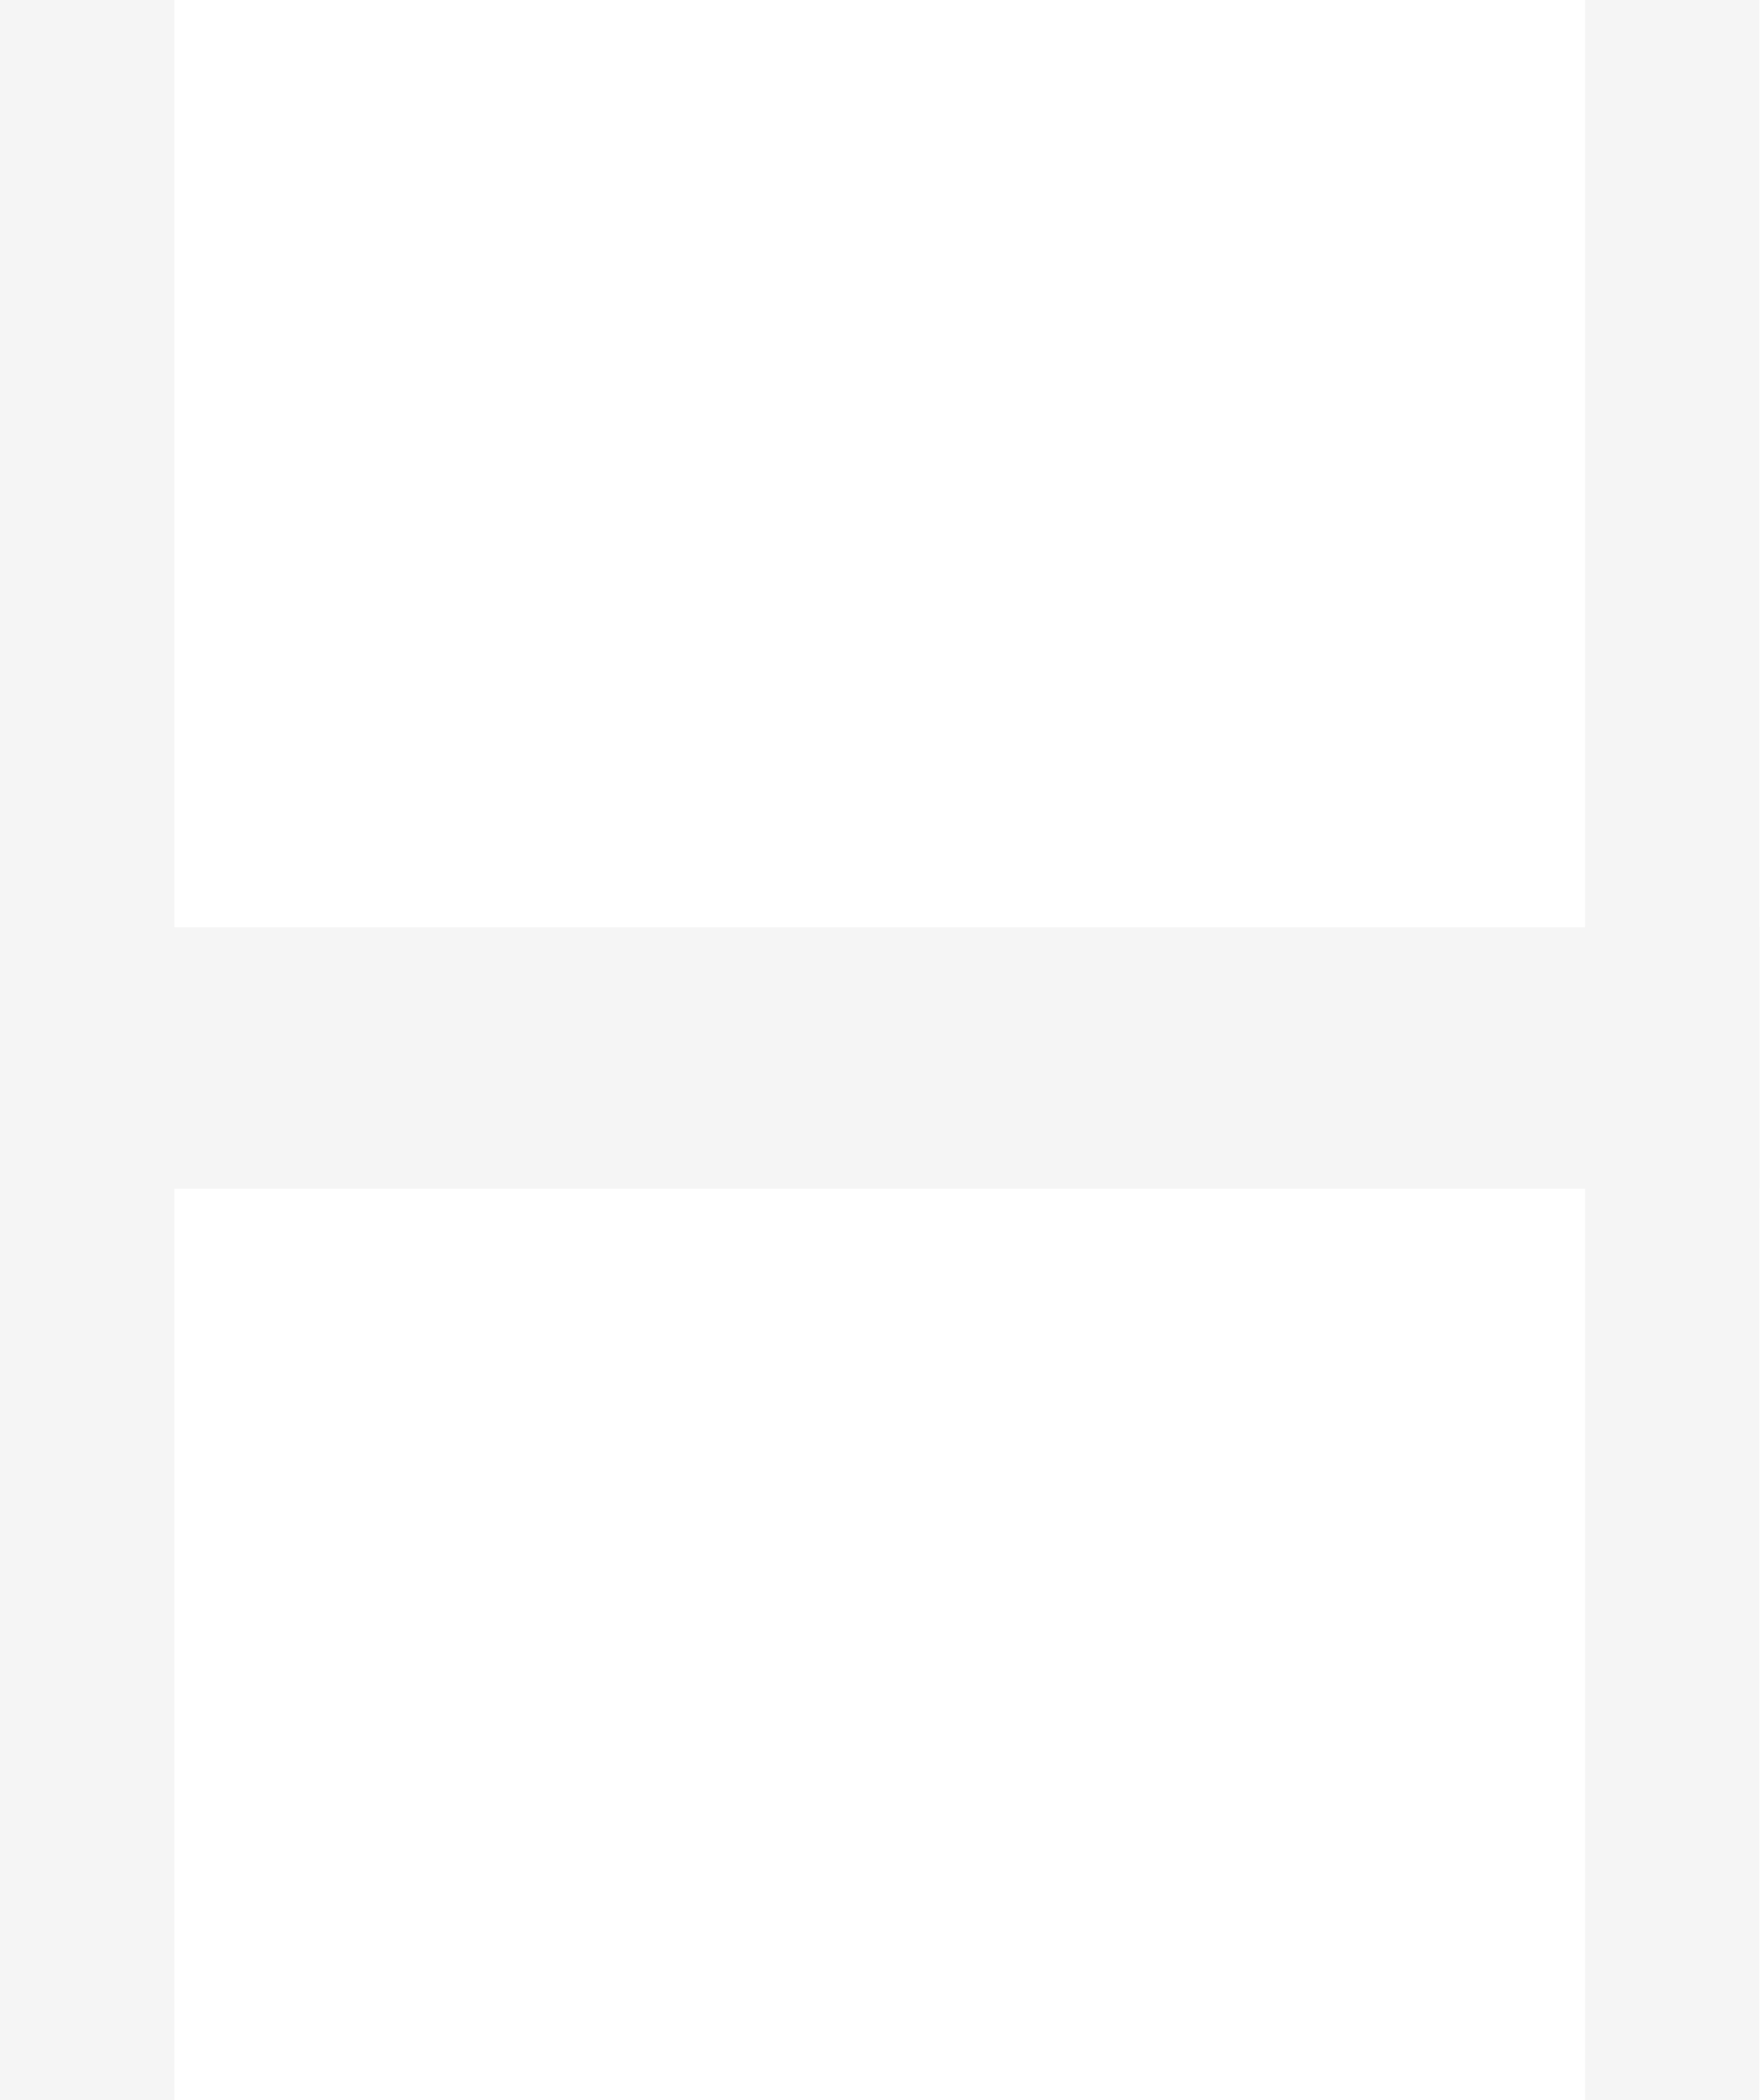
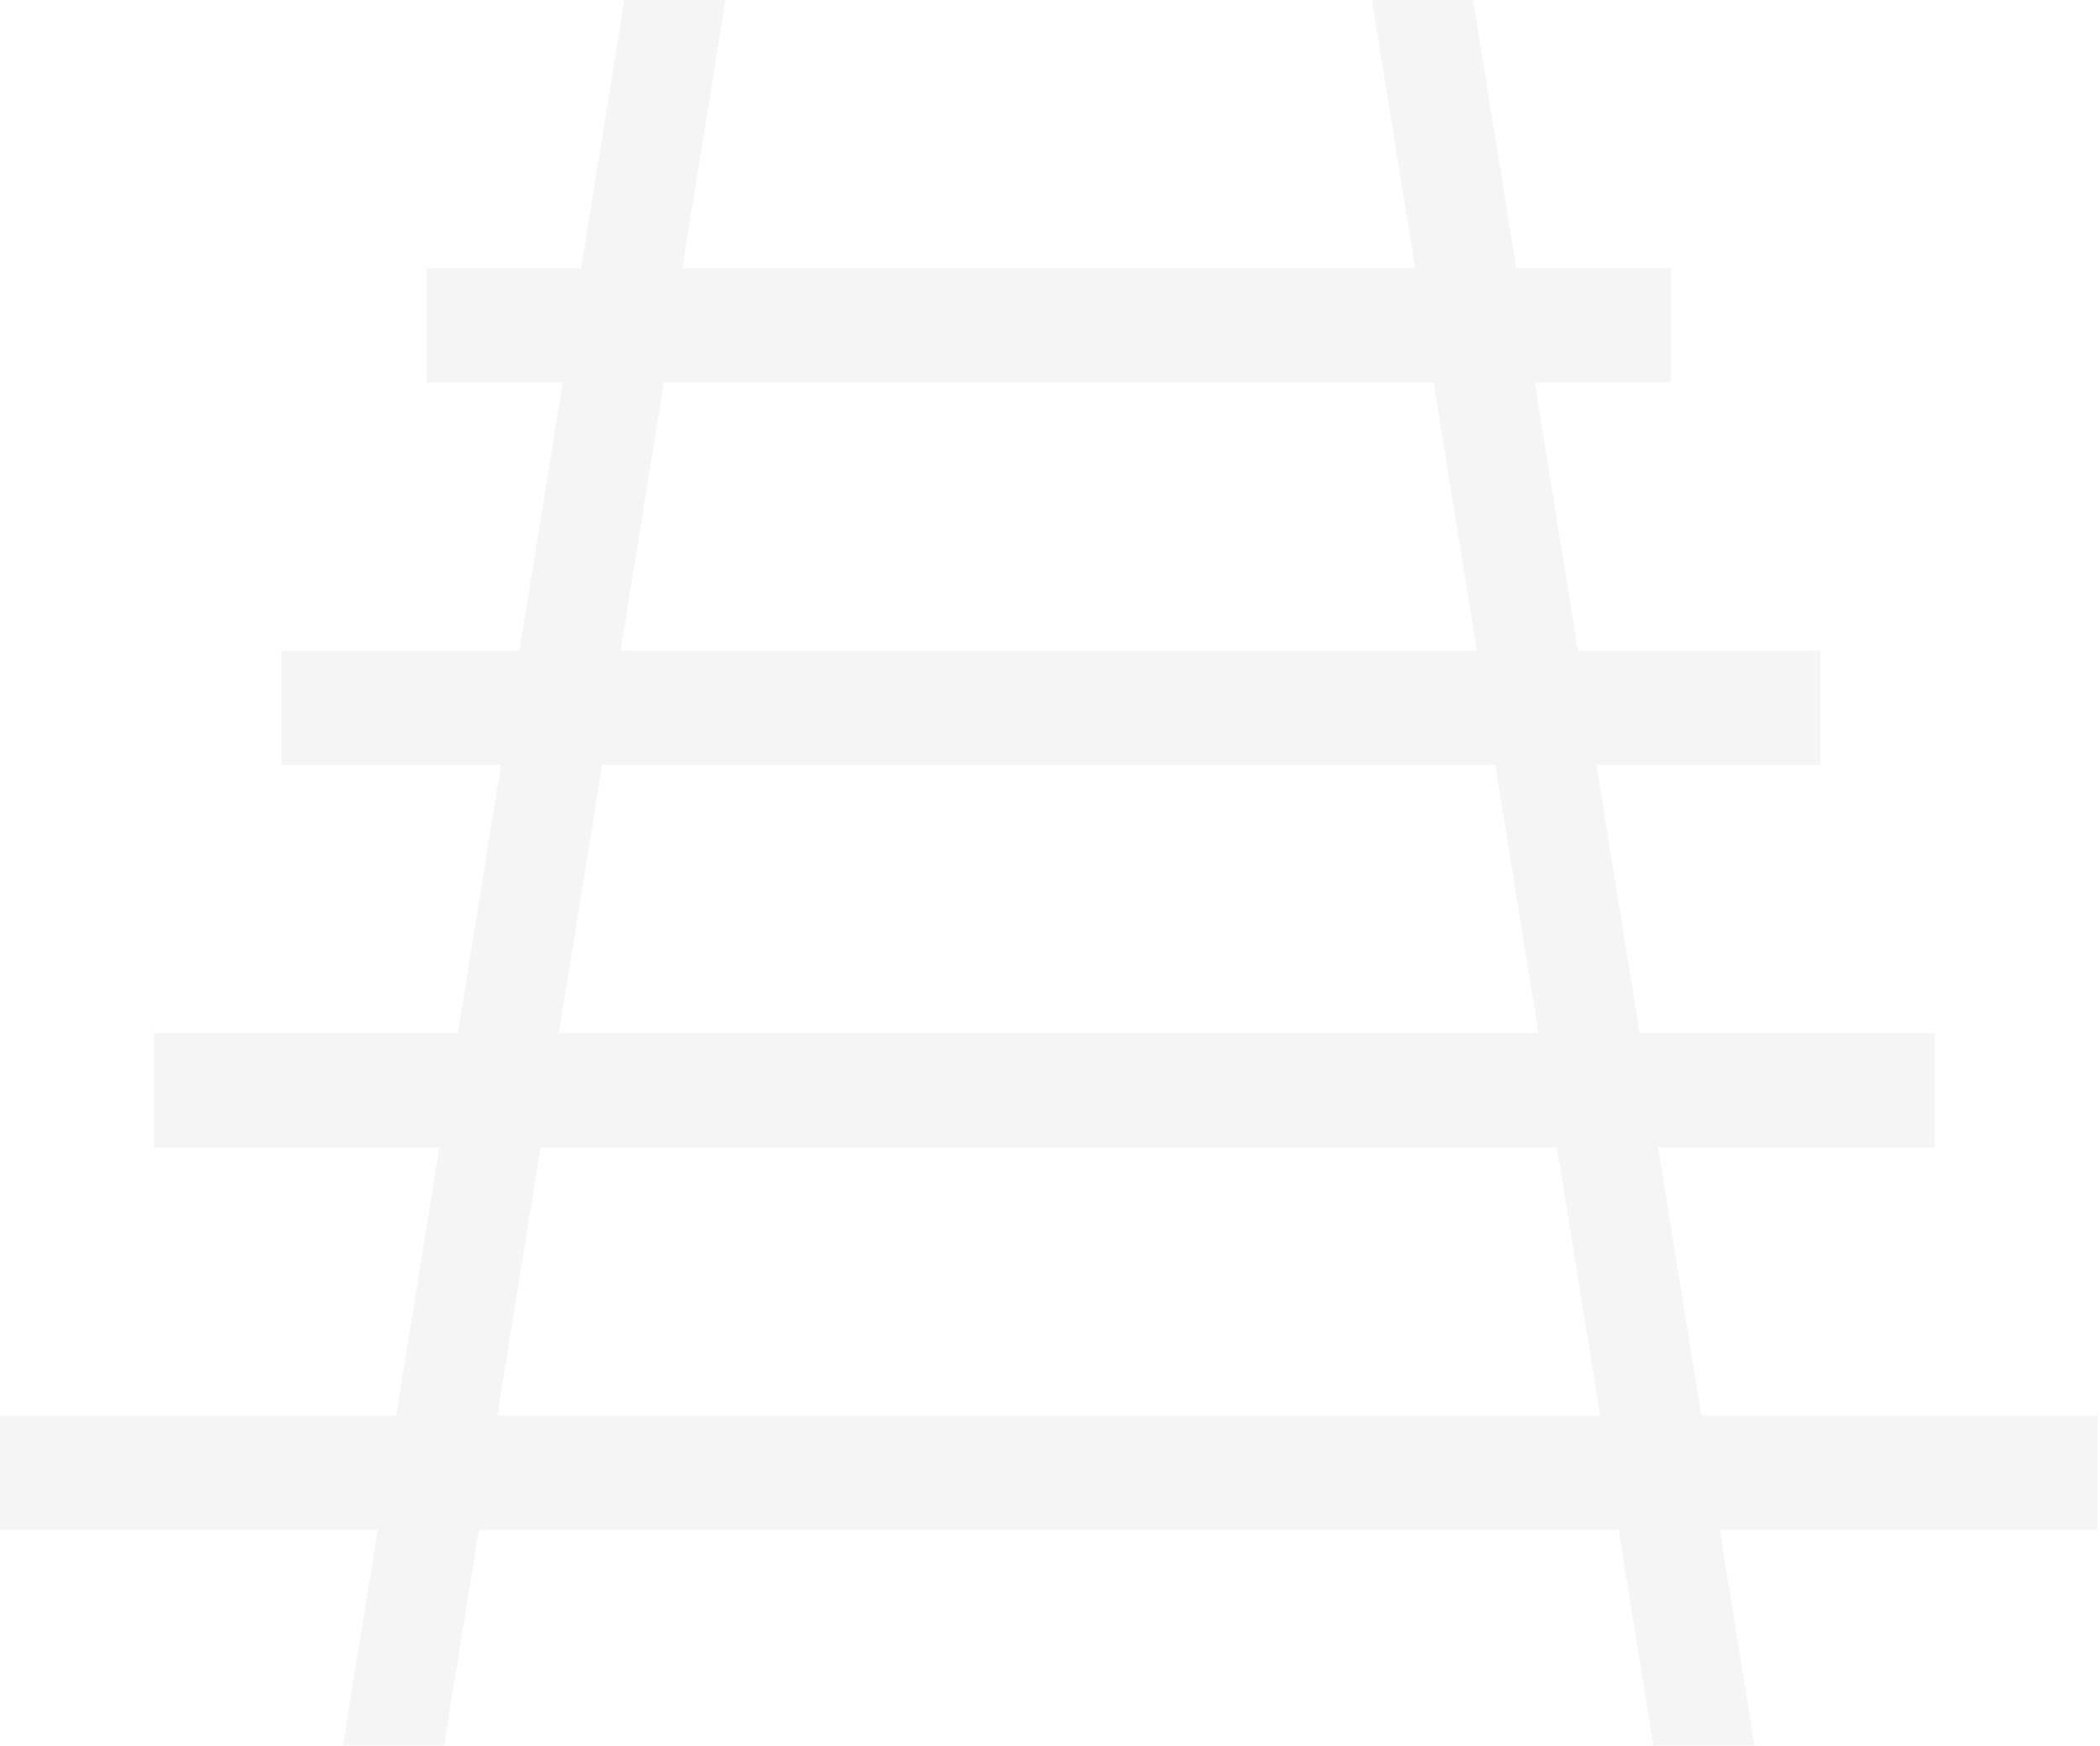
- <svg xmlns="http://www.w3.org/2000/svg" width="222" height="265" viewBox="0 0 222 265" fill="none">
-   <rect x="222" y="117" width="33" height="222" transform="rotate(90 222 117)" fill="#F5F5F5" />
-   <rect x="22" y="265" width="22" height="265" transform="rotate(-180 22 265)" fill="#F5F5F5" />
-   <rect x="222" y="265" width="22" height="265" transform="rotate(-180 222 265)" fill="#F5F5F5" />
+ <svg xmlns="http://www.w3.org/2000/svg" width="486" height="404" viewBox="0 0 486 404" fill="none">
+   <path d="M102.78 404L79.374 404L144.503 -3.71511e-06L167.908 -1.66893e-06L102.78 404Z" fill="#F5F5F5" />
+   <path d="M382.63 404L406.036 404L340.907 -3.71511e-06L317.502 -1.66893e-06L382.63 404Z" fill="#F5F5F5" />
+   <rect x="98.711" y="88.534" width="26.458" height="287.99" transform="rotate(-90 98.7109 88.5342)" fill="#F5F5F5" />
+   <rect x="65.129" y="177.068" width="26.458" height="356.171" transform="rotate(-90 65.1289 177.068)" fill="#F5F5F5" />
+   <rect x="35.617" y="265.602" width="26.458" height="412.141" transform="rotate(-90 35.6172 265.602)" fill="#F5F5F5" />
+   <rect y="354.136" width="26.458" height="485.411" transform="rotate(-90 0 354.136)" fill="#F5F5F5" />
</svg>
